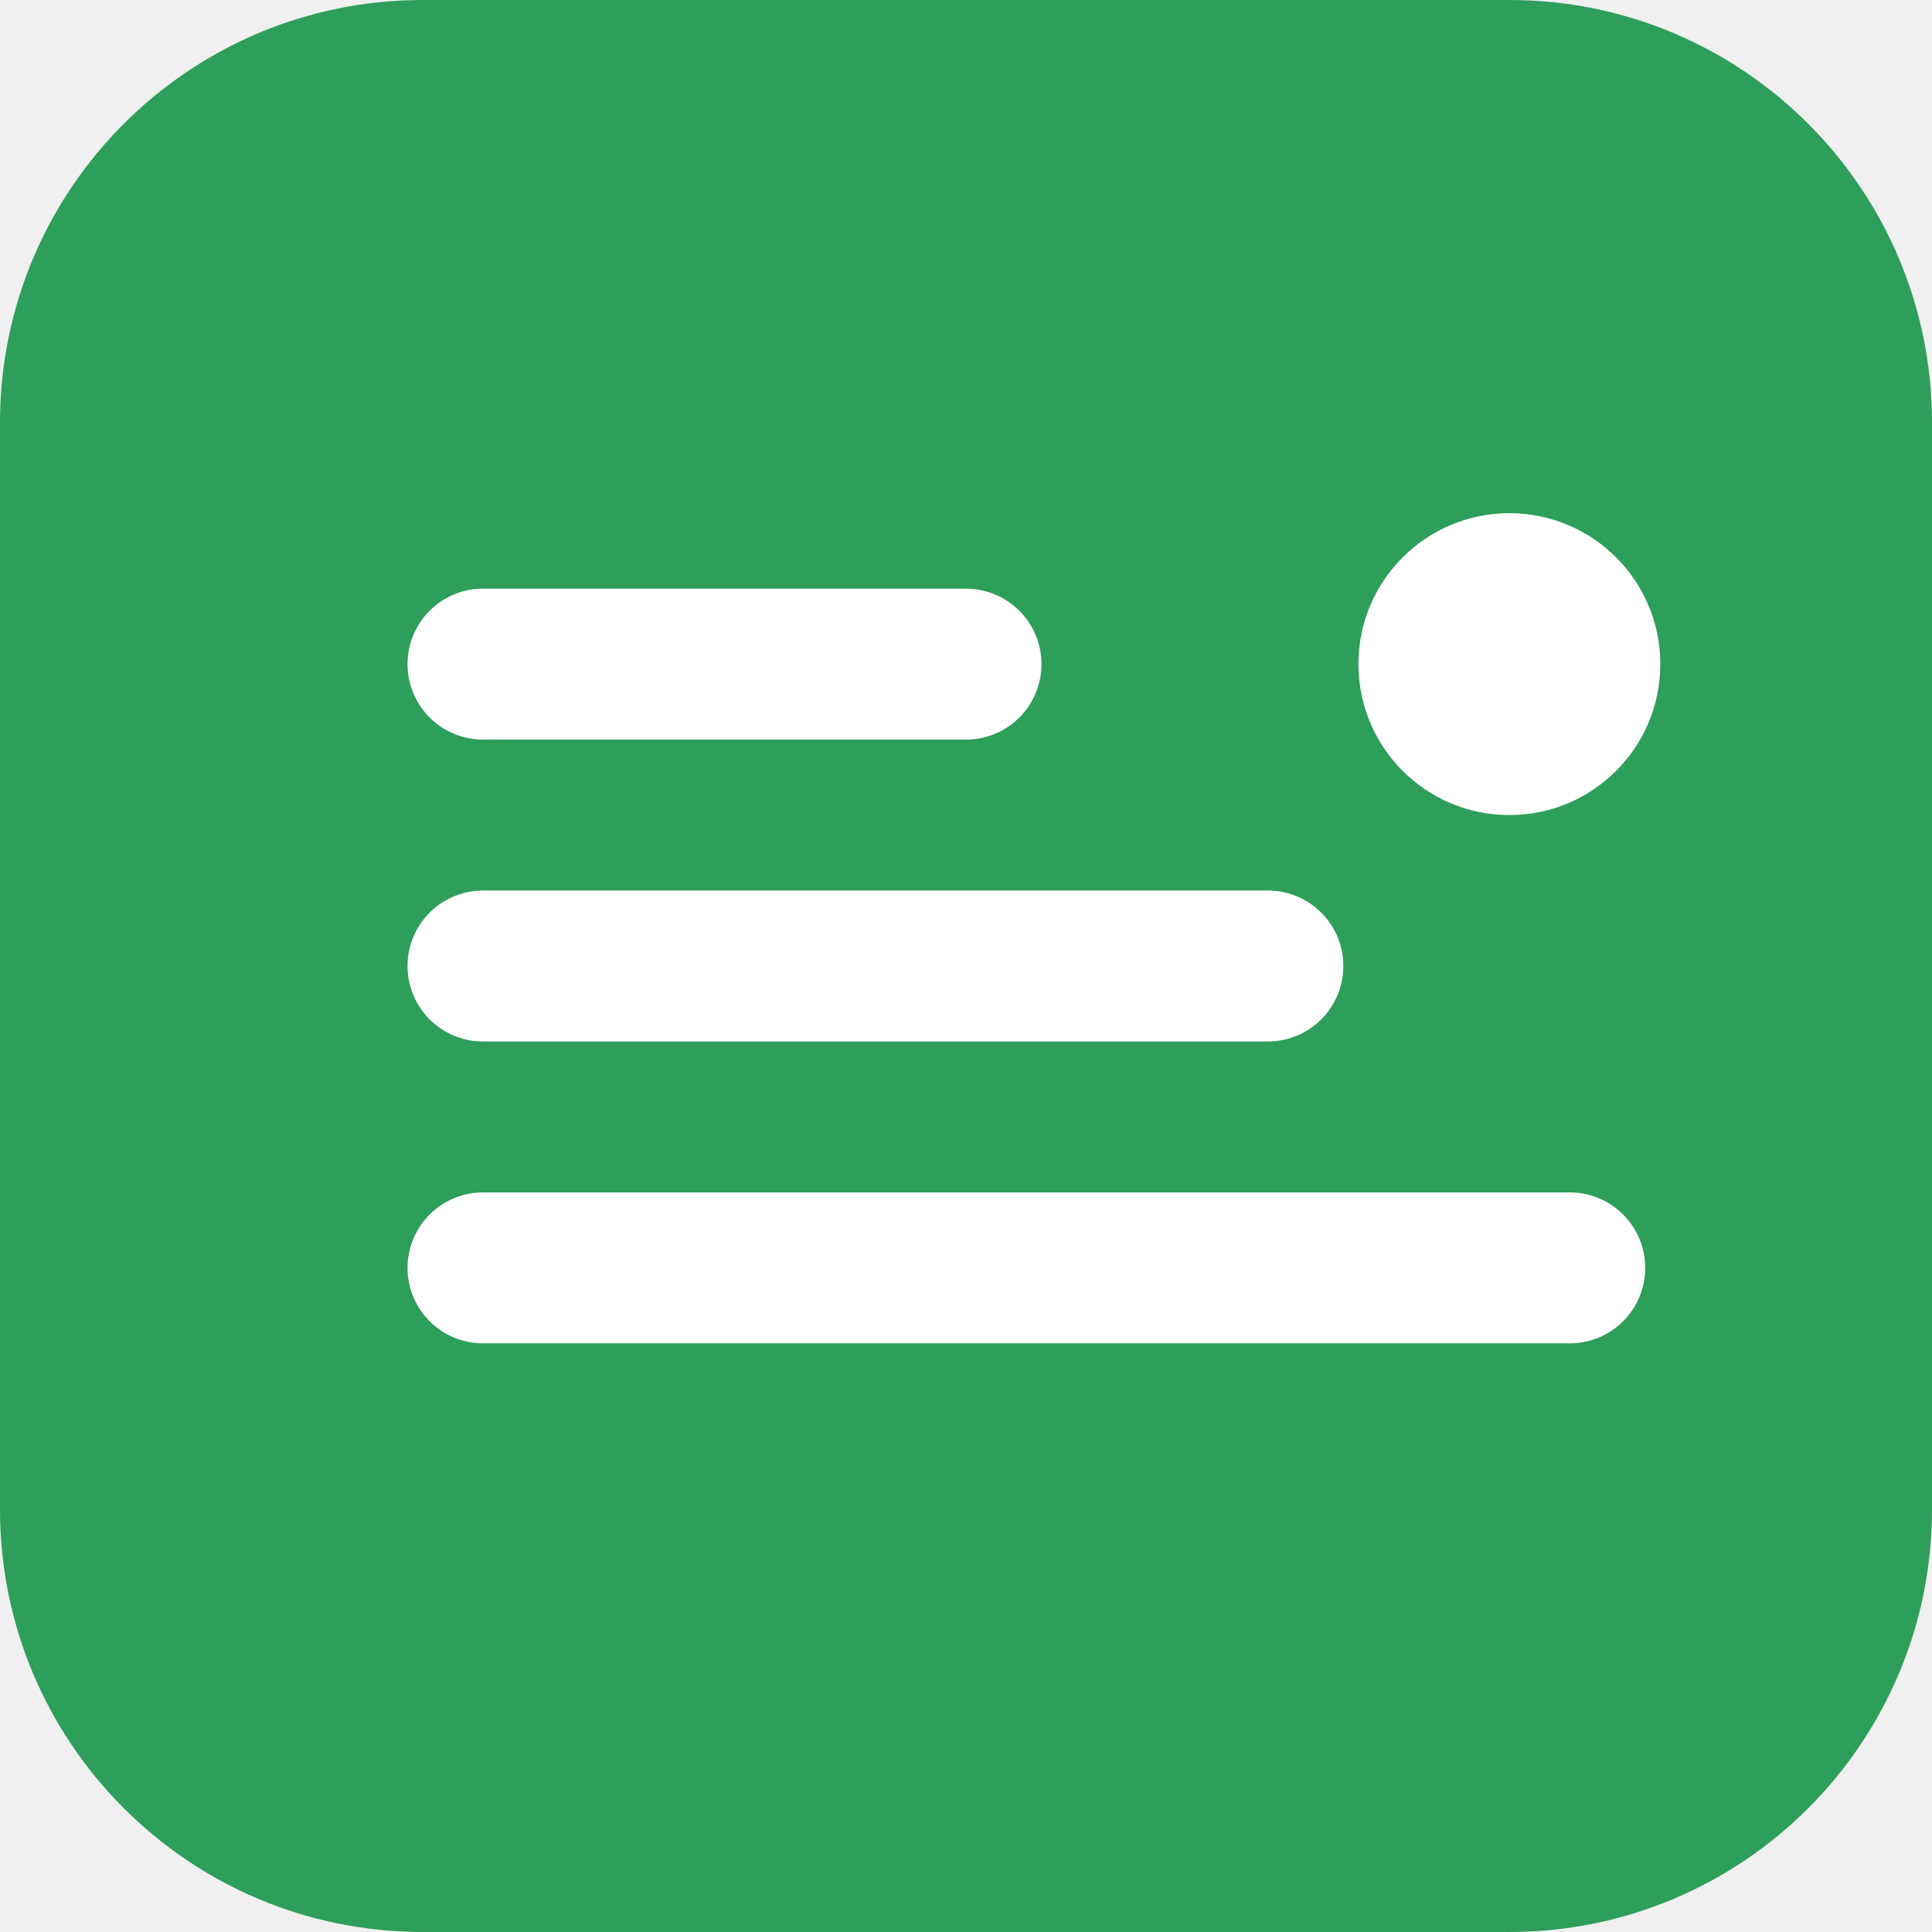
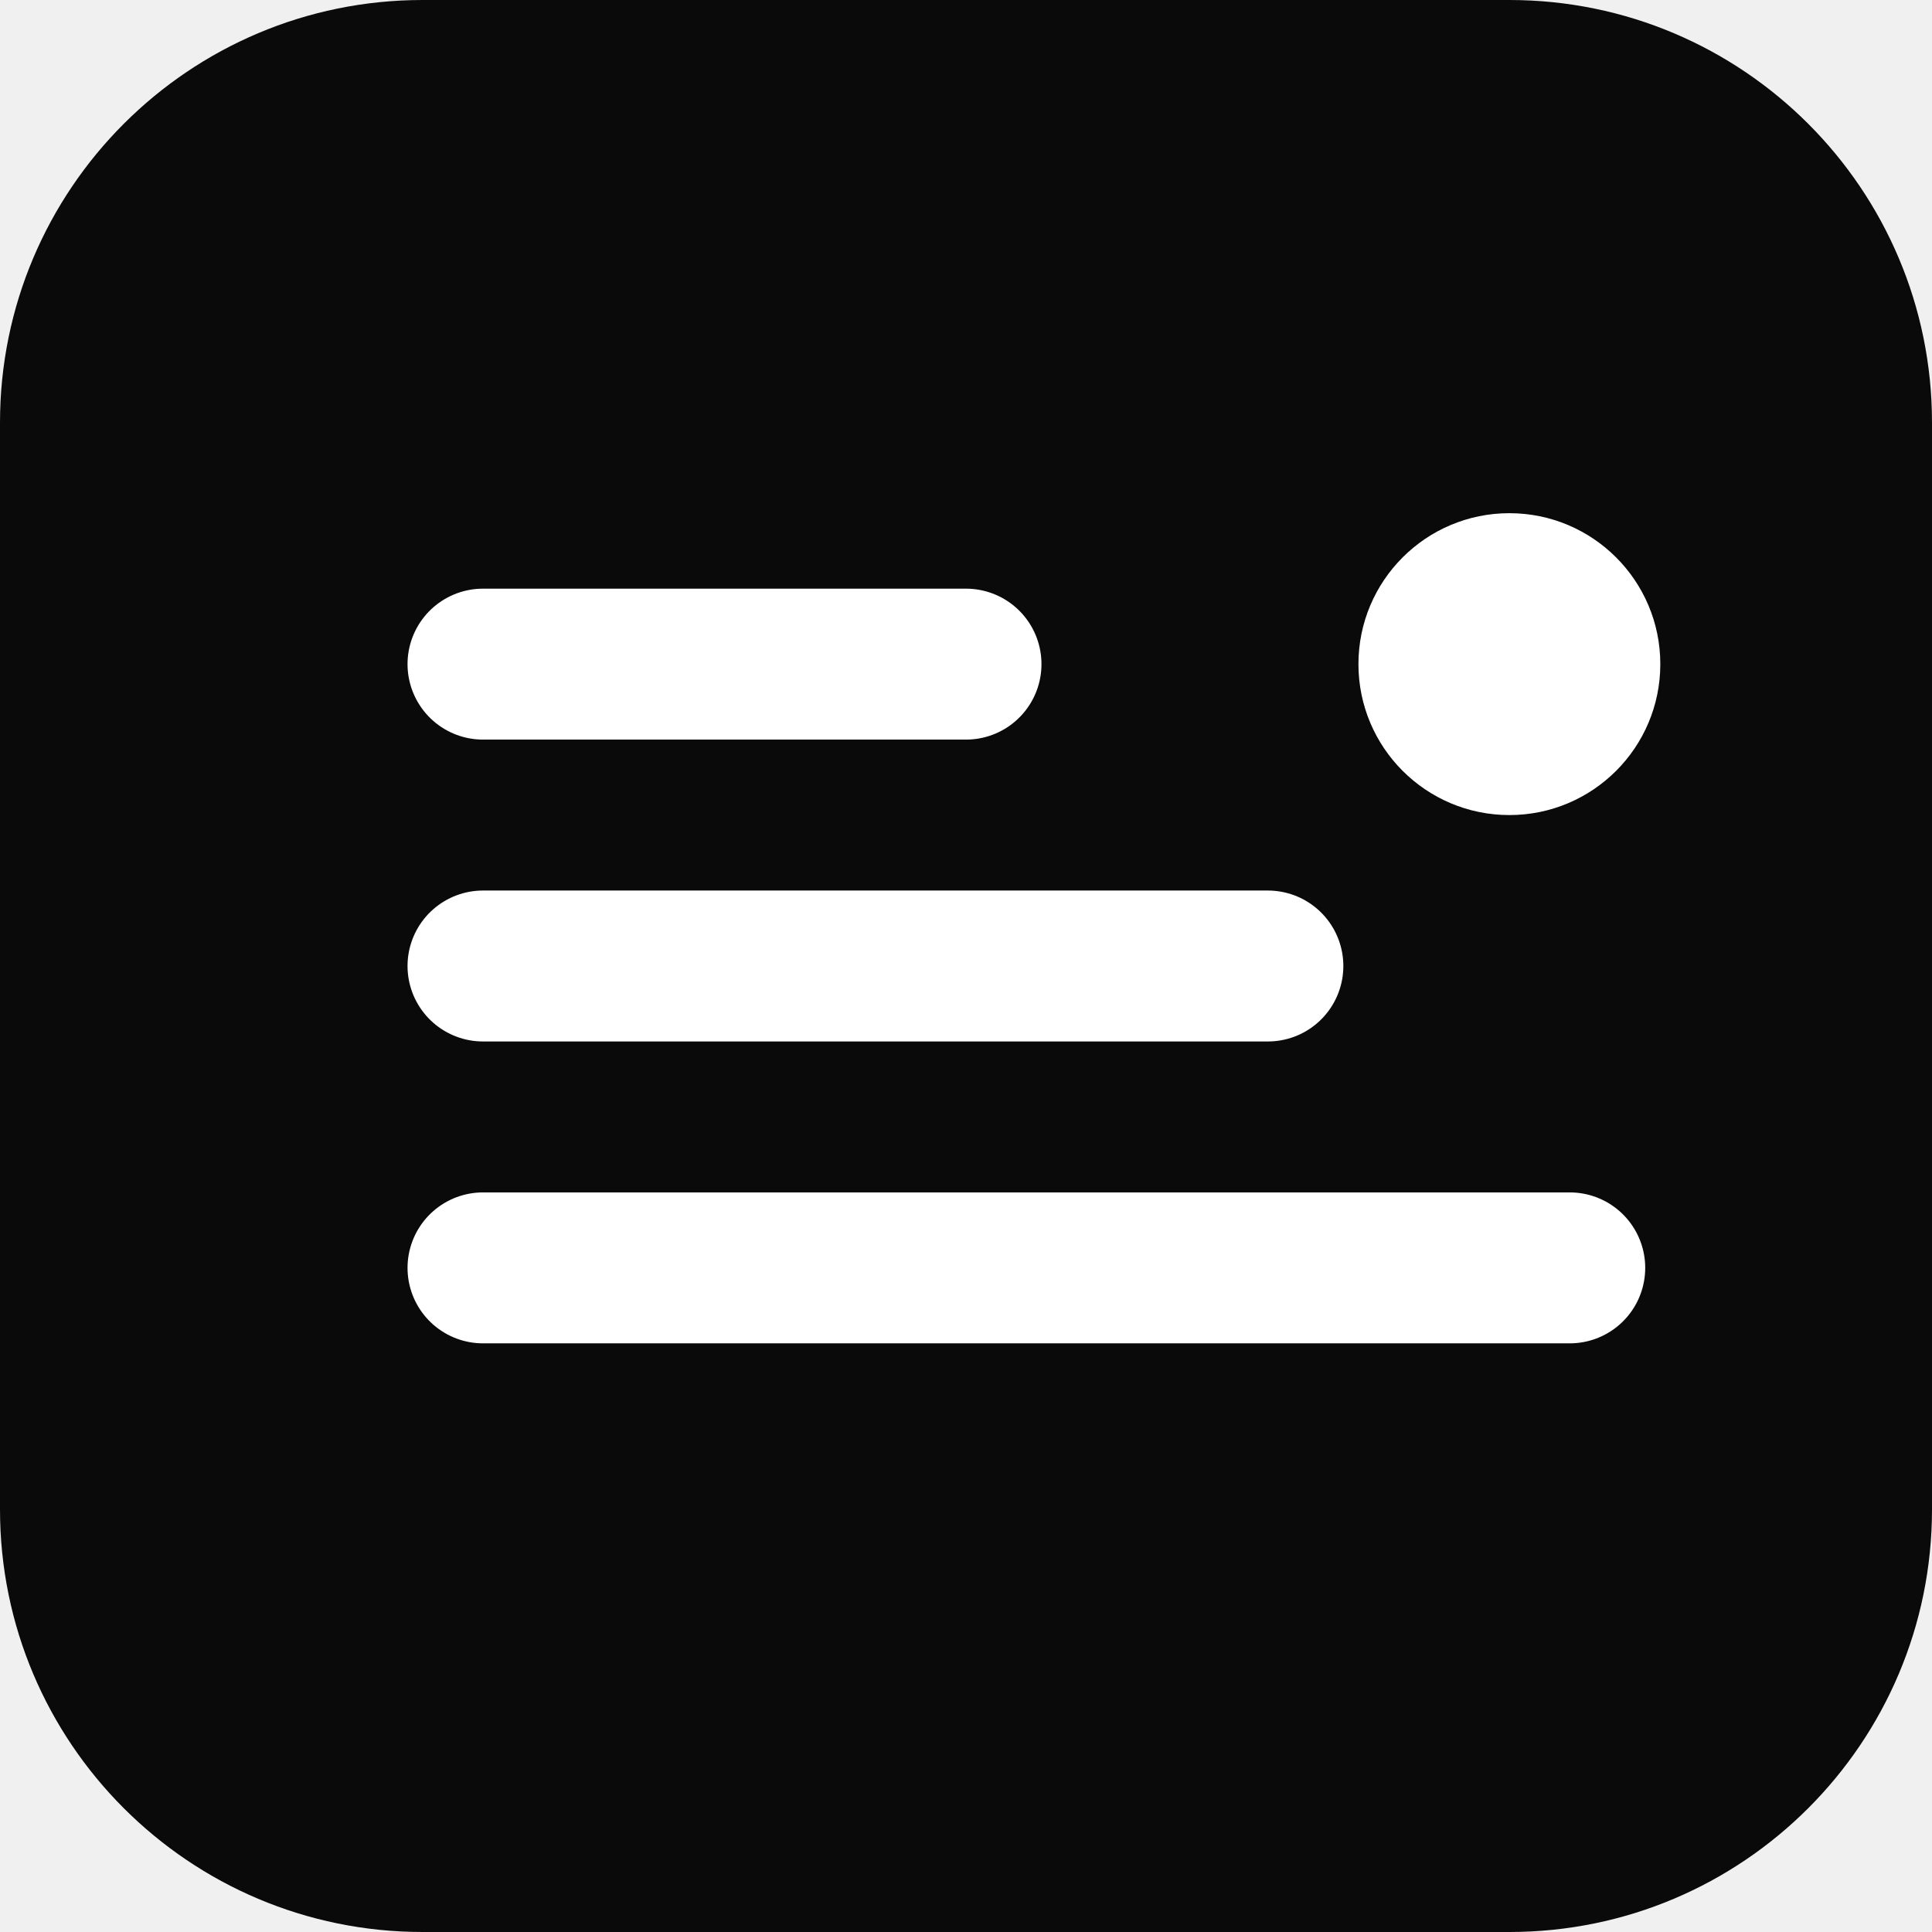
<svg xmlns="http://www.w3.org/2000/svg" viewBox="0 0 64 64">
-   <rect width="64" height="64" rx="14" fill="#2e9e5b" />
+   <rect width="64" height="64" rx="14" fill="#0a0a0a" />
  <path d="M16 22 L32 22 M16 32 L42 32 M16 42 L52 42" stroke="#fff" stroke-width="5" stroke-linecap="round" />
  <circle cx="50" cy="22" r="5" fill="#fff" />
</svg>
